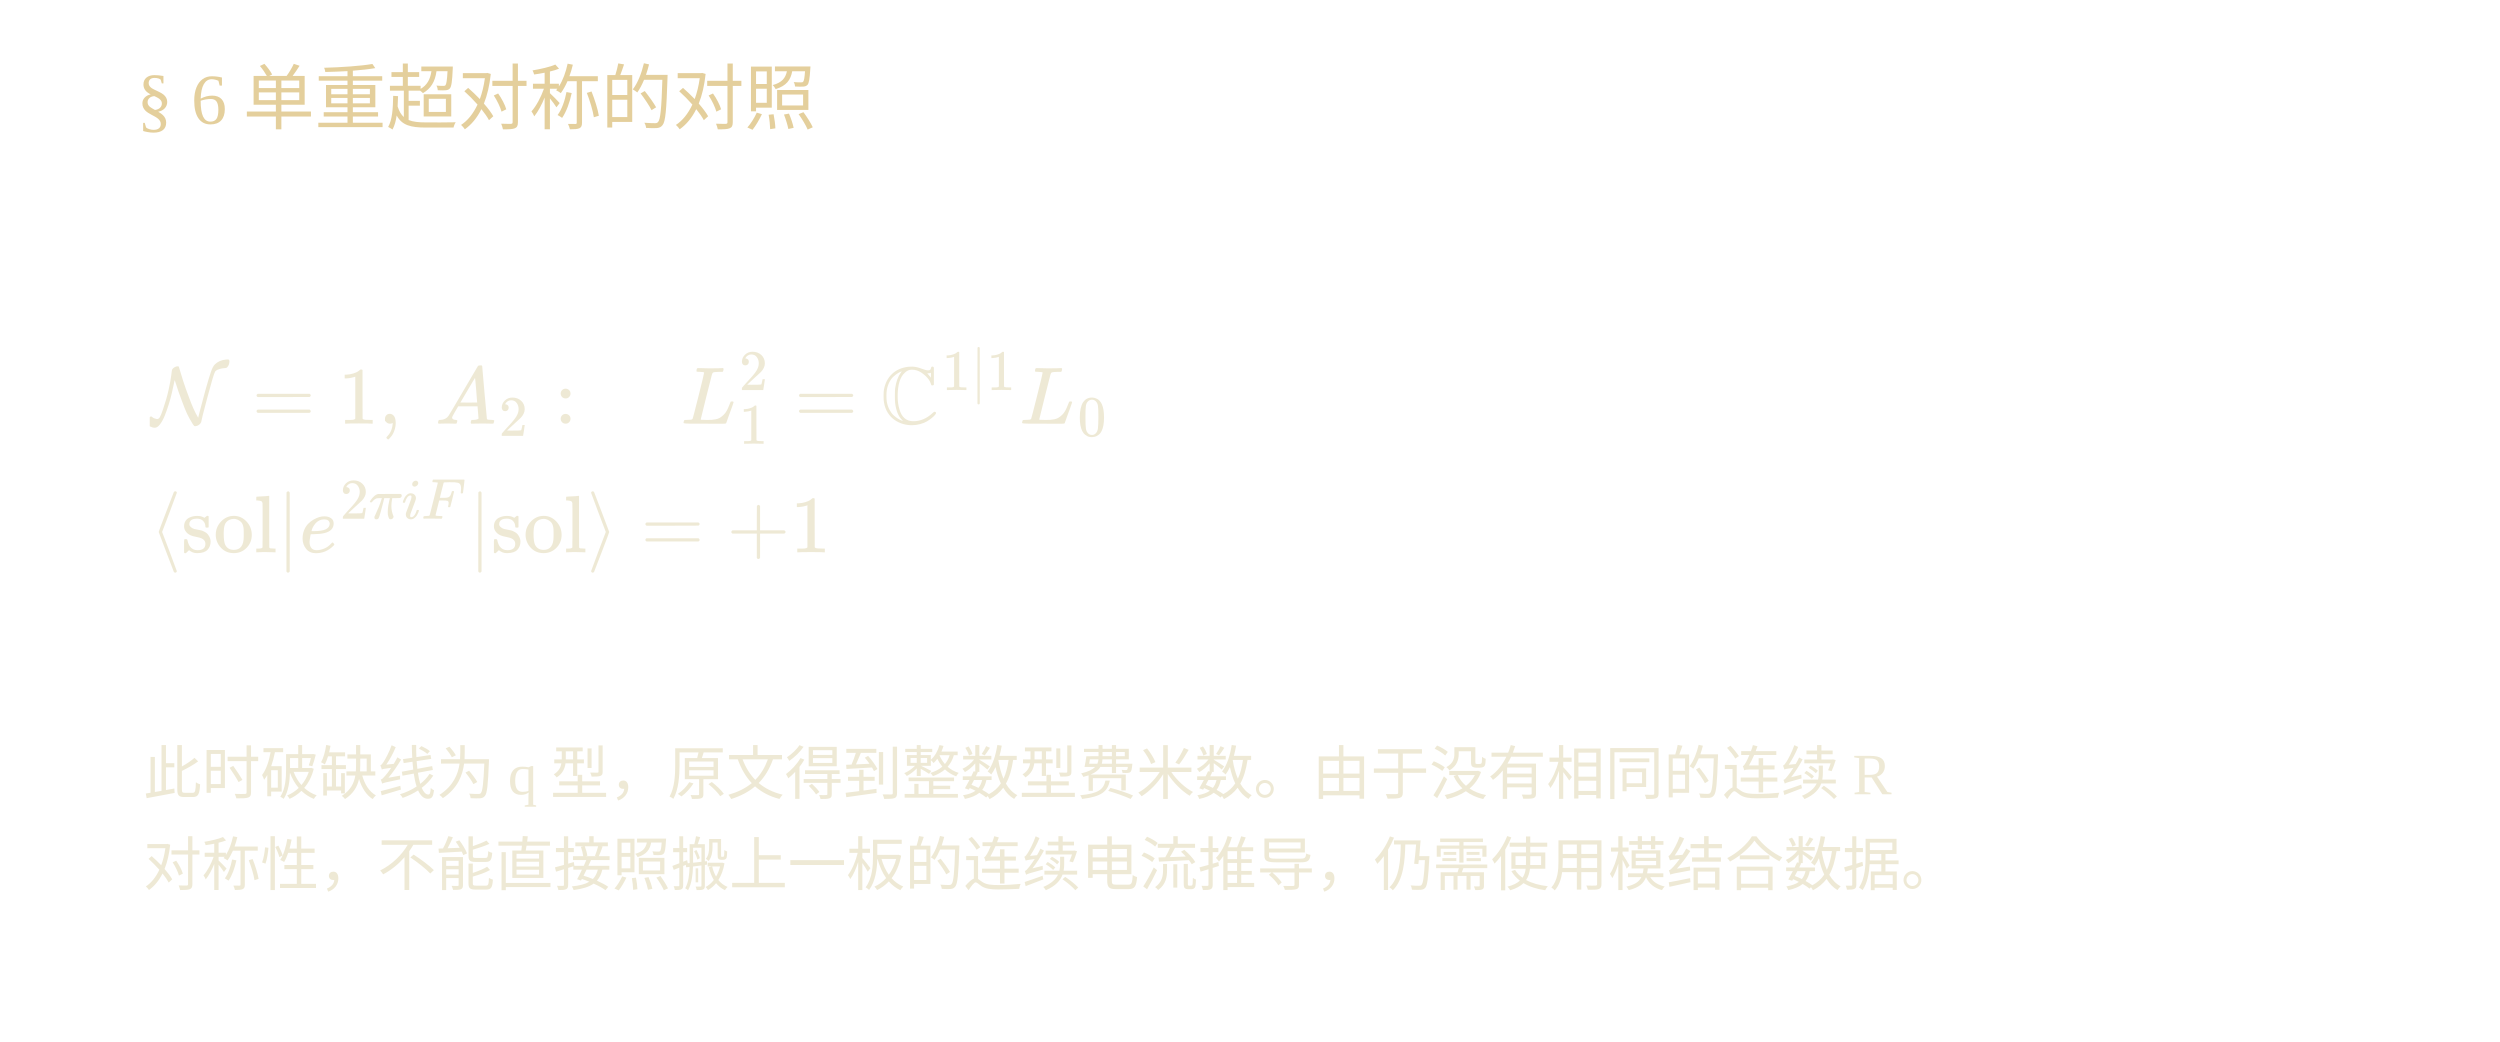
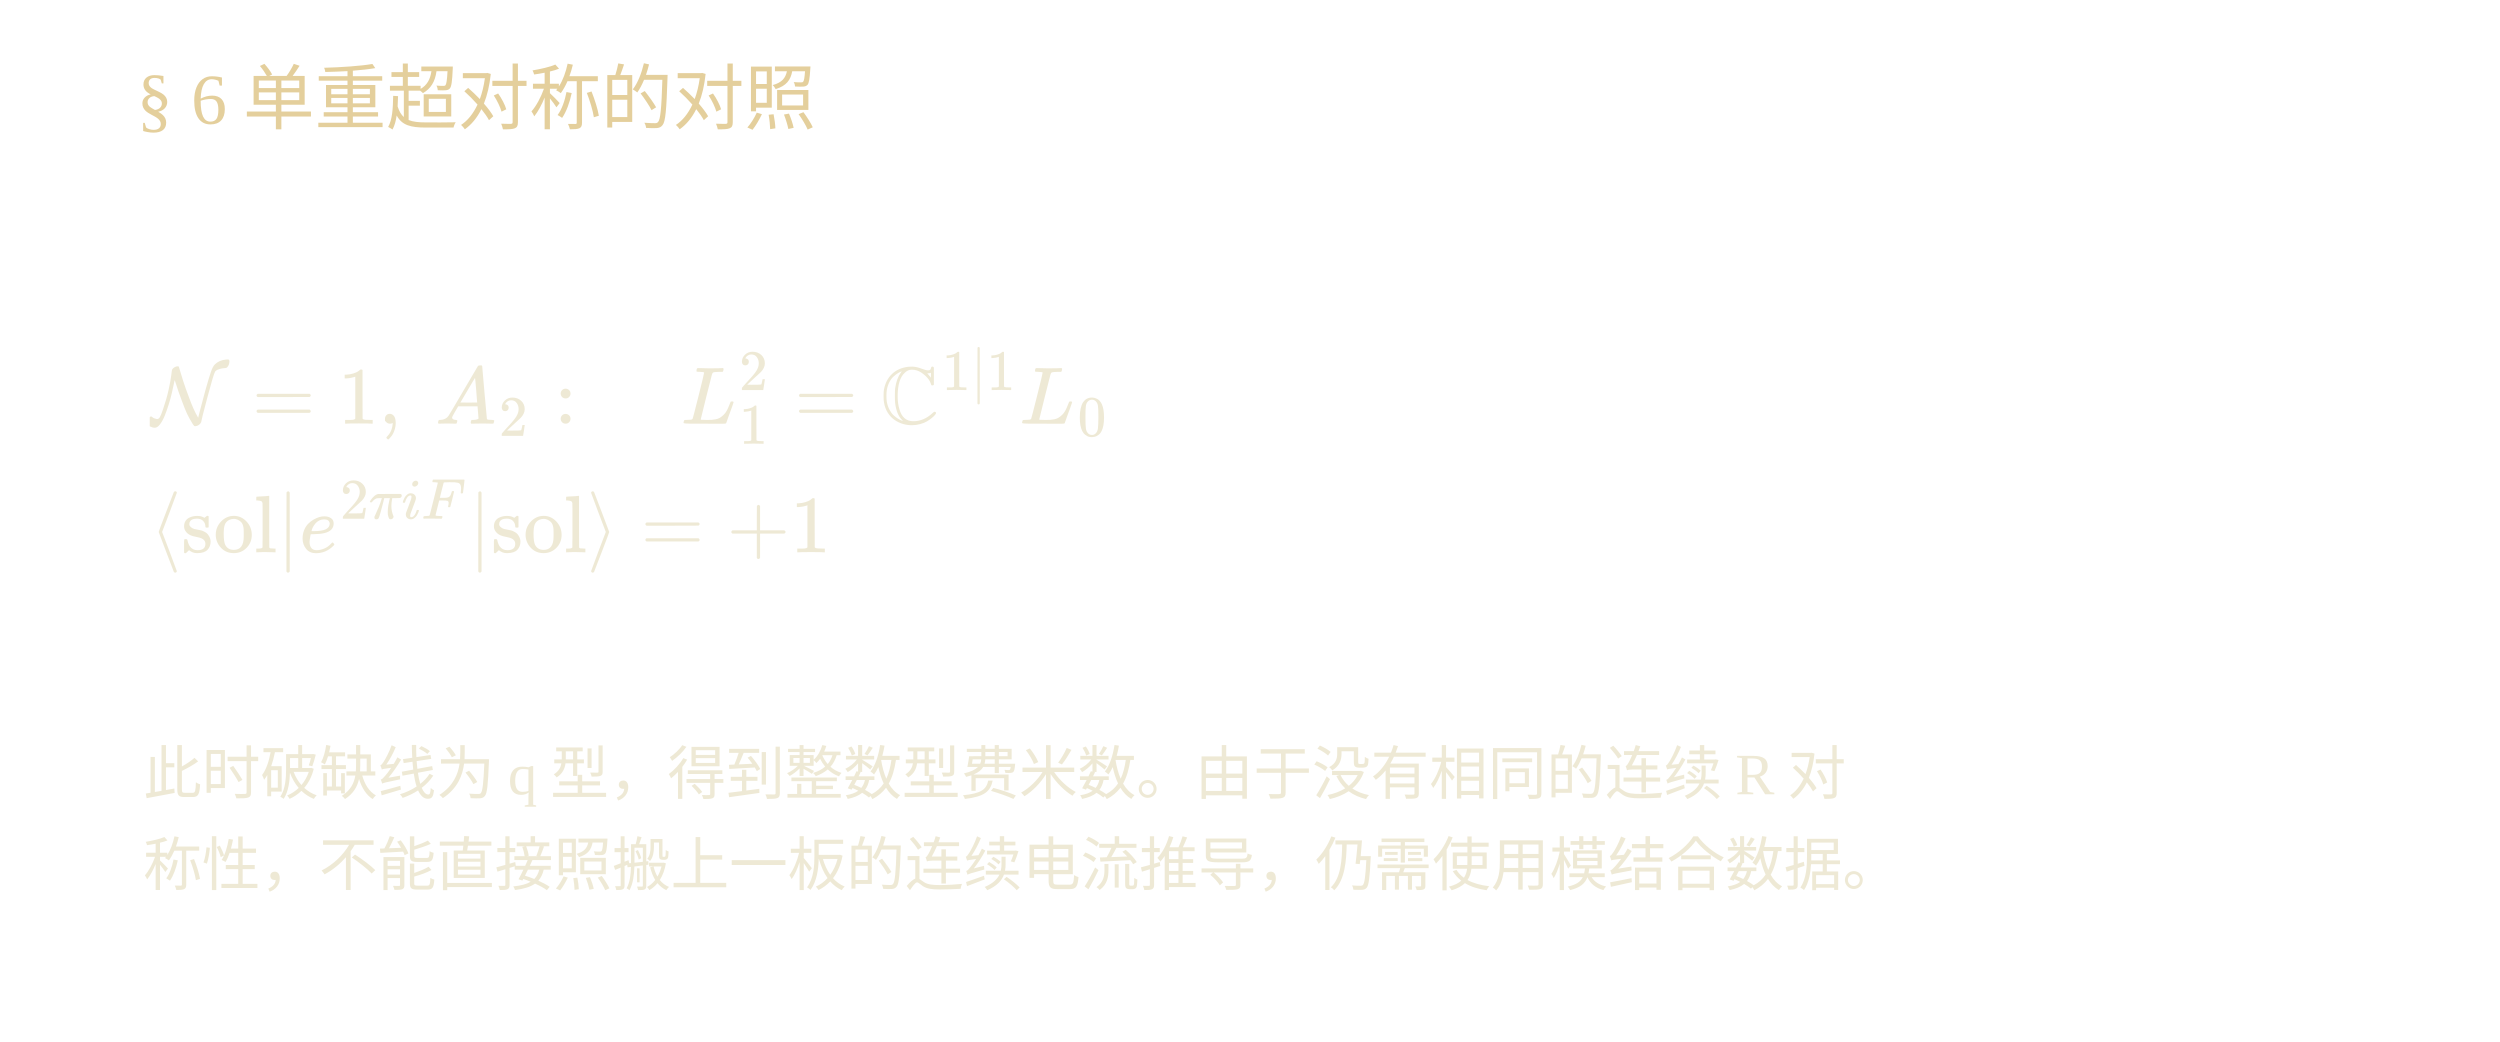
<svg xmlns="http://www.w3.org/2000/svg" width="1536" height="640" viewBox="0 0 1536 640">
  <g fill="#eee9d5" font-family="Kaiti SC, STKaiti, KaiTi, PingFang SC, serif">
    <text x="84" y="76" font-size="44" fill="#e4cf9c">
      <tspan font-family="Times New Roman, serif">§</tspan>
      <tspan font-family="Times New Roman, serif">6</tspan>  单重超对称的对照</text>
    <svg x="92" y="213.155" width="590.235" height="138.69" viewBox="0 0 11804.7 2773.8">
      <svg x="0" y="0" width="11804.7" height="1190" viewBox="0 -943 11804.7 1190">
        <g stroke="#eee9d5" fill="#eee9d5" stroke-width="0" transform="scale(1,-1)">
          <g data-mml-node="math">
            <g data-mml-node="TeXAtom" data-mjx-texclass="ORD">
              <g data-mml-node="mi">
                <path data-c="4E" d="M343 705Q358 705 358 698Q360 696 370 658T411 524T484 319Q536 174 590 82L595 73L615 152Q646 274 683 407Q729 571 752 637T799 727Q852 780 937 788Q939 788 947 788T958 789H962Q979 789 979 765Q979 722 951 692Q942 683 924 683Q888 681 859 672T818 654T803 639Q784 608 708 322T631 15Q631 14 630 15Q630 17 629 15Q628 14 628 12Q621 -4 601 -17T560 -31Q550 -31 546 -28T530 -7Q484 67 458 123T398 272Q352 392 314 514L306 535V534Q306 533 296 488T272 379T234 239T185 100T127 -7T61 -50Q34 -50 4 -34T-27 8Q-27 33 -12 61T18 90Q21 90 36 77T87 57H92Q109 57 123 78T162 173Q206 299 232 417T265 599T276 667Q284 681 304 693T343 705Z" />
              </g>
            </g>
            <g data-mml-node="mo" transform="translate(1256.8,0)">
              <path data-c="3D" d="M56 347Q56 360 70 367H707Q722 359 722 347Q722 336 708 328L390 327H72Q56 332 56 347ZM56 153Q56 168 72 173H708Q722 163 722 153Q722 140 707 133H70Q56 140 56 153Z" />
            </g>
            <g data-mml-node="mn" transform="translate(2312.6,0)">
              <path data-c="31" d="M213 578L200 573Q186 568 160 563T102 556H83V602H102Q149 604 189 617T245 641T273 663Q275 666 285 666Q294 666 302 660V361L303 61Q310 54 315 52T339 48T401 46H427V0H416Q395 3 257 3Q121 3 100 0H88V46H114Q136 46 152 46T177 47T193 50T201 52T207 57T213 61V578Z" />
            </g>
            <g data-mml-node="mo" transform="translate(2812.6,0)">
              <path data-c="2C" d="M78 35T78 60T94 103T137 121Q165 121 187 96T210 8Q210 -27 201 -60T180 -117T154 -158T130 -185T117 -194Q113 -194 104 -185T95 -172Q95 -168 106 -156T131 -126T157 -76T173 -3V9L172 8Q170 7 167 6T161 3T152 1T140 0Q113 0 96 17Z" />
            </g>
            <g data-mml-node="mtext" transform="translate(3257.2,0)">
              <path data-c="A0" d="" />
            </g>
            <g data-mml-node="msub" transform="translate(3507.2,0)">
              <g data-mml-node="mi">
                <path data-c="1D434" d="M208 74Q208 50 254 46Q272 46 272 35Q272 34 270 22Q267 8 264 4T251 0Q249 0 239 0T205 1T141 2Q70 2 50 0H42Q35 7 35 11Q37 38 48 46H62Q132 49 164 96Q170 102 345 401T523 704Q530 716 547 716H555H572Q578 707 578 706L606 383Q634 60 636 57Q641 46 701 46Q726 46 726 36Q726 34 723 22Q720 7 718 4T704 0Q701 0 690 0T651 1T578 2Q484 2 455 0H443Q437 6 437 9T439 27Q443 40 445 43L449 46H469Q523 49 533 63L521 213H283L249 155Q208 86 208 74ZM516 260Q516 271 504 416T490 562L463 519Q447 492 400 412L310 260L413 259Q516 259 516 260Z" />
              </g>
              <g data-mml-node="mn" transform="translate(783,-150) scale(0.707)">
                <path data-c="32" d="M109 429Q82 429 66 447T50 491Q50 562 103 614T235 666Q326 666 387 610T449 465Q449 422 429 383T381 315T301 241Q265 210 201 149L142 93L218 92Q375 92 385 97Q392 99 409 186V189H449V186Q448 183 436 95T421 3V0H50V19V31Q50 38 56 46T86 81Q115 113 136 137Q145 147 170 174T204 211T233 244T261 278T284 308T305 340T320 369T333 401T340 431T343 464Q343 527 309 573T212 619Q179 619 154 602T119 569T109 550Q109 549 114 549Q132 549 151 535T170 489Q170 464 154 447T109 429Z" />
              </g>
            </g>
            <g data-mml-node="mo" transform="translate(4971.6,0)">
              <path data-c="3A" d="M78 370Q78 394 95 412T138 430Q162 430 180 414T199 371Q199 346 182 328T139 310T96 327T78 370ZM78 60Q78 84 95 102T138 120Q162 120 180 104T199 61Q199 36 182 18T139 0T96 17T78 60Z" />
            </g>
            <g data-mml-node="mstyle" transform="translate(5249.6,0)">
              <g data-mml-node="mspace" />
            </g>
            <g data-mml-node="msubsup" transform="translate(6527.3,0)">
              <g data-mml-node="mi">
                <path data-c="1D43F" d="M228 637Q194 637 192 641Q191 643 191 649Q191 673 202 682Q204 683 217 683Q271 680 344 680Q485 680 506 683H518Q524 677 524 674T522 656Q517 641 513 637H475Q406 636 394 628Q387 624 380 600T313 336Q297 271 279 198T252 88L243 52Q243 48 252 48T311 46H328Q360 46 379 47T428 54T478 72T522 106T564 161Q580 191 594 228T611 270Q616 273 628 273H641Q647 264 647 262T627 203T583 83T557 9Q555 4 553 3T537 0T494 -1Q483 -1 418 -1T294 0H116Q32 0 32 10Q32 17 34 24Q39 43 44 45Q48 46 59 46H65Q92 46 125 49Q139 52 144 61Q147 65 216 339T285 628Q285 635 228 637Z" />
              </g>
              <g data-mml-node="mn" transform="translate(714,413) scale(0.707)">
                <path data-c="32" d="M109 429Q82 429 66 447T50 491Q50 562 103 614T235 666Q326 666 387 610T449 465Q449 422 429 383T381 315T301 241Q265 210 201 149L142 93L218 92Q375 92 385 97Q392 99 409 186V189H449V186Q448 183 436 95T421 3V0H50V19V31Q50 38 56 46T86 81Q115 113 136 137Q145 147 170 174T204 211T233 244T261 278T284 308T305 340T320 369T333 401T340 431T343 464Q343 527 309 573T212 619Q179 619 154 602T119 569T109 550Q109 549 114 549Q132 549 151 535T170 489Q170 464 154 447T109 429Z" />
              </g>
              <g data-mml-node="mn" transform="translate(714,-247) scale(0.707)">
                <path data-c="31" d="M213 578L200 573Q186 568 160 563T102 556H83V602H102Q149 604 189 617T245 641T273 663Q275 666 285 666Q294 666 302 660V361L303 61Q310 54 315 52T339 48T401 46H427V0H416Q395 3 257 3Q121 3 100 0H88V46H114Q136 46 152 46T177 47T193 50T201 52T207 57T213 61V578Z" />
              </g>
            </g>
            <g data-mml-node="mo" transform="translate(7922.7,0)">
              <path data-c="3D" d="M56 347Q56 360 70 367H707Q722 359 722 347Q722 336 708 328L390 327H72Q56 332 56 347ZM56 153Q56 168 72 173H708Q722 163 722 153Q722 140 707 133H70Q56 140 56 153Z" />
            </g>
            <g data-mml-node="msup" transform="translate(8978.4,0)">
              <g data-mml-node="TeXAtom" data-mjx-texclass="ORD">
                <g data-mml-node="mi">
                  <path data-c="2102" d="M684 131Q684 125 672 109T633 71T573 29T489 -5T386 -19Q330 -19 276 -3T174 46T91 134T44 261Q39 283 39 341T44 421Q66 538 143 611T341 699Q344 699 364 700T395 701Q449 698 503 677T585 655Q603 655 611 662T620 678T625 694T639 702Q650 702 657 690V481L653 474Q640 467 628 472Q624 476 618 496T595 541Q562 587 507 625T390 663H381Q337 663 299 625Q212 547 212 336Q212 249 233 179Q274 30 405 30Q533 30 641 130Q658 147 666 147Q671 147 677 143T684 131ZM250 625Q264 643 261 643Q238 635 214 620T161 579T110 510T79 414Q74 384 74 341T79 268Q89 213 113 169T164 101T217 61T260 39L277 34Q270 41 264 48Q199 111 181 254Q178 281 178 344T181 434Q200 559 250 625ZM621 565V625Q617 623 613 623Q603 619 590 619H575L588 605Q608 583 610 579L621 565Z" />
                </g>
              </g>
              <g data-mml-node="TeXAtom" transform="translate(755,413) scale(0.707)" data-mjx-texclass="ORD">
                <g data-mml-node="mn">
                  <path data-c="31" d="M213 578L200 573Q186 568 160 563T102 556H83V602H102Q149 604 189 617T245 641T273 663Q275 666 285 666Q294 666 302 660V361L303 61Q310 54 315 52T339 48T401 46H427V0H416Q395 3 257 3Q121 3 100 0H88V46H114Q136 46 152 46T177 47T193 50T201 52T207 57T213 61V578Z" />
                </g>
                <g data-mml-node="TeXAtom" data-mjx-texclass="ORD" transform="translate(500,0)">
                  <g data-mml-node="mo" transform="translate(0 -0.5)">
                    <path data-c="7C" d="M139 -249H137Q125 -249 119 -235V251L120 737Q130 750 139 750Q152 750 159 735V-235Q151 -249 141 -249H139Z" />
                  </g>
                </g>
                <g data-mml-node="mn" transform="translate(778,0)">
                  <path data-c="31" d="M213 578L200 573Q186 568 160 563T102 556H83V602H102Q149 604 189 617T245 641T273 663Q275 666 285 666Q294 666 302 660V361L303 61Q310 54 315 52T339 48T401 46H427V0H416Q395 3 257 3Q121 3 100 0H88V46H114Q136 46 152 46T177 47T193 50T201 52T207 57T213 61V578Z" />
                </g>
              </g>
            </g>
            <g data-mml-node="msub" transform="translate(10687.1,0)">
              <g data-mml-node="mi">
                <path data-c="1D43F" d="M228 637Q194 637 192 641Q191 643 191 649Q191 673 202 682Q204 683 217 683Q271 680 344 680Q485 680 506 683H518Q524 677 524 674T522 656Q517 641 513 637H475Q406 636 394 628Q387 624 380 600T313 336Q297 271 279 198T252 88L243 52Q243 48 252 48T311 46H328Q360 46 379 47T428 54T478 72T522 106T564 161Q580 191 594 228T611 270Q616 273 628 273H641Q647 264 647 262T627 203T583 83T557 9Q555 4 553 3T537 0T494 -1Q483 -1 418 -1T294 0H116Q32 0 32 10Q32 17 34 24Q39 43 44 45Q48 46 59 46H65Q92 46 125 49Q139 52 144 61Q147 65 216 339T285 628Q285 635 228 637Z" />
              </g>
              <g data-mml-node="mn" transform="translate(714,-150) scale(0.707)">
                <path data-c="30" d="M96 585Q152 666 249 666Q297 666 345 640T423 548Q460 465 460 320Q460 165 417 83Q397 41 362 16T301 -15T250 -22Q224 -22 198 -16T137 16T82 83Q39 165 39 320Q39 494 96 585ZM321 597Q291 629 250 629Q208 629 178 597Q153 571 145 525T137 333Q137 175 145 125T181 46Q209 16 250 16Q290 16 318 46Q347 76 354 130T362 333Q362 478 354 524T321 597Z" />
              </g>
            </g>
          </g>
        </g>
      </svg>
      <svg x="0" y="1630" width="8368.7" height="1143.8" viewBox="0 -893.8 8368.7 1143.8">
        <g stroke="#eee9d5" fill="#eee9d5" stroke-width="0" transform="scale(1,-1)">
          <g data-mml-node="math">
            <g data-mml-node="mo">
              <path data-c="27E8" d="M333 -232Q332 -239 327 -244T313 -250Q303 -250 296 -240Q293 -233 202 6T110 250T201 494T296 740Q299 745 306 749L309 750Q312 750 313 750Q331 750 333 732Q333 727 243 489Q152 252 152 250T243 11Q333 -227 333 -232Z" />
            </g>
            <g data-mml-node="TeXAtom" data-mjx-texclass="ORD" transform="translate(389,0)">
              <g data-mml-node="mi">
                <path data-c="73" d="M295 316Q295 356 268 385T190 414Q154 414 128 401Q98 382 98 349Q97 344 98 336T114 312T157 287Q175 282 201 278T245 269T277 256Q294 248 310 236T342 195T359 133Q359 71 321 31T198 -10H190Q138 -10 94 26L86 19L77 10Q71 4 65 -1L54 -11H46H42Q39 -11 33 -5V74V132Q33 153 35 157T45 162H54Q66 162 70 158T75 146T82 119T101 77Q136 26 198 26Q295 26 295 104Q295 133 277 151Q257 175 194 187T111 210Q75 227 54 256T33 318Q33 357 50 384T93 424T143 442T187 447H198Q238 447 268 432L283 424L292 431Q302 440 314 448H322H326Q329 448 335 442V310L329 304H301Q295 310 295 316Z" />
                <path data-c="6F" d="M28 214Q28 309 93 378T250 448Q340 448 405 380T471 215Q471 120 407 55T250 -10Q153 -10 91 57T28 214ZM250 30Q372 30 372 193V225V250Q372 272 371 288T364 326T348 362T317 390T268 410Q263 411 252 411Q222 411 195 399Q152 377 139 338T126 246V226Q126 130 145 91Q177 30 250 30Z" transform="translate(394,0)" />
                <path data-c="6C" d="M42 46H56Q95 46 103 60V68Q103 77 103 91T103 124T104 167T104 217T104 272T104 329Q104 366 104 407T104 482T104 542T103 586T103 603Q100 622 89 628T44 637H26V660Q26 683 28 683L38 684Q48 685 67 686T104 688Q121 689 141 690T171 693T182 694H185V379Q185 62 186 60Q190 52 198 49Q219 46 247 46H263V0H255L232 1Q209 2 183 2T145 3T107 3T57 1L34 0H26V46H42Z" transform="translate(894,0)" />
              </g>
            </g>
            <g data-mml-node="TeXAtom" data-mjx-texclass="ORD" transform="translate(1561,0)">
              <g data-mml-node="mo" transform="translate(0 -0.5)">
                <path data-c="7C" d="M139 -249H137Q125 -249 119 -235V251L120 737Q130 750 139 750Q152 750 159 735V-235Q151 -249 141 -249H139Z" />
              </g>
            </g>
            <g data-mml-node="msup" transform="translate(1839,0)">
              <g data-mml-node="mi">
                <path data-c="1D452" d="M39 168Q39 225 58 272T107 350T174 402T244 433T307 442H310Q355 442 388 420T421 355Q421 265 310 237Q261 224 176 223Q139 223 138 221Q138 219 132 186T125 128Q125 81 146 54T209 26T302 45T394 111Q403 121 406 121Q410 121 419 112T429 98T420 82T390 55T344 24T281 -1T205 -11Q126 -11 83 42T39 168ZM373 353Q367 405 305 405Q272 405 244 391T199 357T170 316T154 280T149 261Q149 260 169 260Q282 260 327 284T373 353Z" />
              </g>
              <g data-mml-node="TeXAtom" transform="translate(499,413) scale(0.707)" data-mjx-texclass="ORD">
                <g data-mml-node="mn">
                  <path data-c="32" d="M109 429Q82 429 66 447T50 491Q50 562 103 614T235 666Q326 666 387 610T449 465Q449 422 429 383T381 315T301 241Q265 210 201 149L142 93L218 92Q375 92 385 97Q392 99 409 186V189H449V186Q448 183 436 95T421 3V0H50V19V31Q50 38 56 46T86 81Q115 113 136 137Q145 147 170 174T204 211T233 244T261 278T284 308T305 340T320 369T333 401T340 431T343 464Q343 527 309 573T212 619Q179 619 154 602T119 569T109 550Q109 549 114 549Q132 549 151 535T170 489Q170 464 154 447T109 429Z" />
                </g>
                <g data-mml-node="mi" transform="translate(500,0)">
                  <path data-c="1D70B" d="M132 -11Q98 -11 98 22V33L111 61Q186 219 220 334L228 358H196Q158 358 142 355T103 336Q92 329 81 318T62 297T53 285Q51 284 38 284Q19 284 19 294Q19 300 38 329T93 391T164 429Q171 431 389 431Q549 431 553 430Q573 423 573 402Q573 371 541 360Q535 358 472 358H408L405 341Q393 269 393 222Q393 170 402 129T421 65T431 37Q431 20 417 5T381 -10Q370 -10 363 -7T347 17T331 77Q330 86 330 121Q330 170 339 226T357 318T367 358H269L268 354Q268 351 249 275T206 114T175 17Q164 -11 132 -11Z" />
                </g>
                <g data-mml-node="mi" transform="translate(1070,0)">
                  <path data-c="1D456" d="M184 600Q184 624 203 642T247 661Q265 661 277 649T290 619Q290 596 270 577T226 557Q211 557 198 567T184 600ZM21 287Q21 295 30 318T54 369T98 420T158 442Q197 442 223 419T250 357Q250 340 236 301T196 196T154 83Q149 61 149 51Q149 26 166 26Q175 26 185 29T208 43T235 78T260 137Q263 149 265 151T282 153Q302 153 302 143Q302 135 293 112T268 61T223 11T161 -11Q129 -11 102 10T74 74Q74 91 79 106T122 220Q160 321 166 341T173 380Q173 404 156 404H154Q124 404 99 371T61 287Q60 286 59 284T58 281T56 279T53 278T49 278T41 278H27Q21 284 21 287Z" />
                </g>
                <g data-mml-node="mi" transform="translate(1415,0)">
                  <path data-c="1D439" d="M48 1Q31 1 31 11Q31 13 34 25Q38 41 42 43T65 46Q92 46 125 49Q139 52 144 61Q146 66 215 342T285 622Q285 629 281 629Q273 632 228 634H197Q191 640 191 642T193 659Q197 676 203 680H742Q749 676 749 669Q749 664 736 557T722 447Q720 440 702 440H690Q683 445 683 453Q683 454 686 477T689 530Q689 560 682 579T663 610T626 626T575 633T503 634H480Q398 633 393 631Q388 629 386 623Q385 622 352 492L320 363H375Q378 363 398 363T426 364T448 367T472 374T489 386Q502 398 511 419T524 457T529 475Q532 480 548 480H560Q567 475 567 470Q567 467 536 339T502 207Q500 200 482 200H470Q463 206 463 212Q463 215 468 234T473 274Q473 303 453 310T364 317H309L277 190Q245 66 245 60Q245 46 334 46H359Q365 40 365 39T363 19Q359 6 353 0H336Q295 2 185 2Q120 2 86 2T48 1Z" />
                </g>
              </g>
            </g>
            <g data-mml-node="TeXAtom" data-mjx-texclass="ORD" transform="translate(3918.2,0)">
              <g data-mml-node="mo" transform="translate(0 -0.5)">
                <path data-c="7C" d="M139 -249H137Q125 -249 119 -235V251L120 737Q130 750 139 750Q152 750 159 735V-235Q151 -249 141 -249H139Z" />
              </g>
            </g>
            <g data-mml-node="TeXAtom" data-mjx-texclass="ORD" transform="translate(4196.2,0)">
              <g data-mml-node="mi">
                <path data-c="73" d="M295 316Q295 356 268 385T190 414Q154 414 128 401Q98 382 98 349Q97 344 98 336T114 312T157 287Q175 282 201 278T245 269T277 256Q294 248 310 236T342 195T359 133Q359 71 321 31T198 -10H190Q138 -10 94 26L86 19L77 10Q71 4 65 -1L54 -11H46H42Q39 -11 33 -5V74V132Q33 153 35 157T45 162H54Q66 162 70 158T75 146T82 119T101 77Q136 26 198 26Q295 26 295 104Q295 133 277 151Q257 175 194 187T111 210Q75 227 54 256T33 318Q33 357 50 384T93 424T143 442T187 447H198Q238 447 268 432L283 424L292 431Q302 440 314 448H322H326Q329 448 335 442V310L329 304H301Q295 310 295 316Z" />
                <path data-c="6F" d="M28 214Q28 309 93 378T250 448Q340 448 405 380T471 215Q471 120 407 55T250 -10Q153 -10 91 57T28 214ZM250 30Q372 30 372 193V225V250Q372 272 371 288T364 326T348 362T317 390T268 410Q263 411 252 411Q222 411 195 399Q152 377 139 338T126 246V226Q126 130 145 91Q177 30 250 30Z" transform="translate(394,0)" />
                <path data-c="6C" d="M42 46H56Q95 46 103 60V68Q103 77 103 91T103 124T104 167T104 217T104 272T104 329Q104 366 104 407T104 482T104 542T103 586T103 603Q100 622 89 628T44 637H26V660Q26 683 28 683L38 684Q48 685 67 686T104 688Q121 689 141 690T171 693T182 694H185V379Q185 62 186 60Q190 52 198 49Q219 46 247 46H263V0H255L232 1Q209 2 183 2T145 3T107 3T57 1L34 0H26V46H42Z" transform="translate(894,0)" />
              </g>
            </g>
            <g data-mml-node="mo" transform="translate(5368.2,0)">
              <path data-c="27E9" d="M55 732Q56 739 61 744T75 750Q85 750 92 740Q95 733 186 494T278 250T187 6T92 -240Q85 -250 75 -250Q67 -250 62 -245T55 -232Q55 -227 145 11Q236 248 236 250T145 489Q55 727 55 732Z" />
            </g>
            <g data-mml-node="mo" transform="translate(6035,0)">
              <path data-c="3D" d="M56 347Q56 360 70 367H707Q722 359 722 347Q722 336 708 328L390 327H72Q56 332 56 347ZM56 153Q56 168 72 173H708Q722 163 722 153Q722 140 707 133H70Q56 140 56 153Z" />
            </g>
            <g data-mml-node="mo" transform="translate(7090.7,0)">
              <path data-c="2B" d="M56 237T56 250T70 270H369V420L370 570Q380 583 389 583Q402 583 409 568V270H707Q722 262 722 250T707 230H409V-68Q401 -82 391 -82H389H387Q375 -82 369 -68V230H70Q56 237 56 250Z" />
            </g>
            <g data-mml-node="mn" transform="translate(7868.7,0)">
              <path data-c="31" d="M213 578L200 573Q186 568 160 563T102 556H83V602H102Q149 604 189 617T245 641T273 663Q275 666 285 666Q294 666 302 660V361L303 61Q310 54 315 52T339 48T401 46H427V0H416Q395 3 257 3Q121 3 100 0H88V46H114Q136 46 152 46T177 47T193 50T201 52T207 57T213 61V578Z" />
            </g>
          </g>
        </g>
      </svg>
    </svg>
-     <text x="88" y="488" font-size="36">此时破缺线为 <tspan font-family="Times New Roman, serif">q</tspan> 型，原文得到整数型费米数。由于没有相同的连续 <tspan font-family="Times New Roman, serif">R</tspan>
-     </text>
-     <text x="88" y="544" font-size="36"> 对称性，不能直接照搬上一板的连续电流推导，仍需使用模结合数据。</text>
+     <text x="88" y="488" font-size="36">此时破缺线为 <tspan font-family="Times New Roman, serif">q</tspan> 型，得到整数型费米数。由于没有相同的连续 <tspan font-family="Times New Roman, serif">R</tspan> 对</text>
+     <text x="88" y="544" font-size="36">称性，不能直接照搬上一板的连续电流推导，仍需使用模结合数据。</text>
  </g>
</svg>
